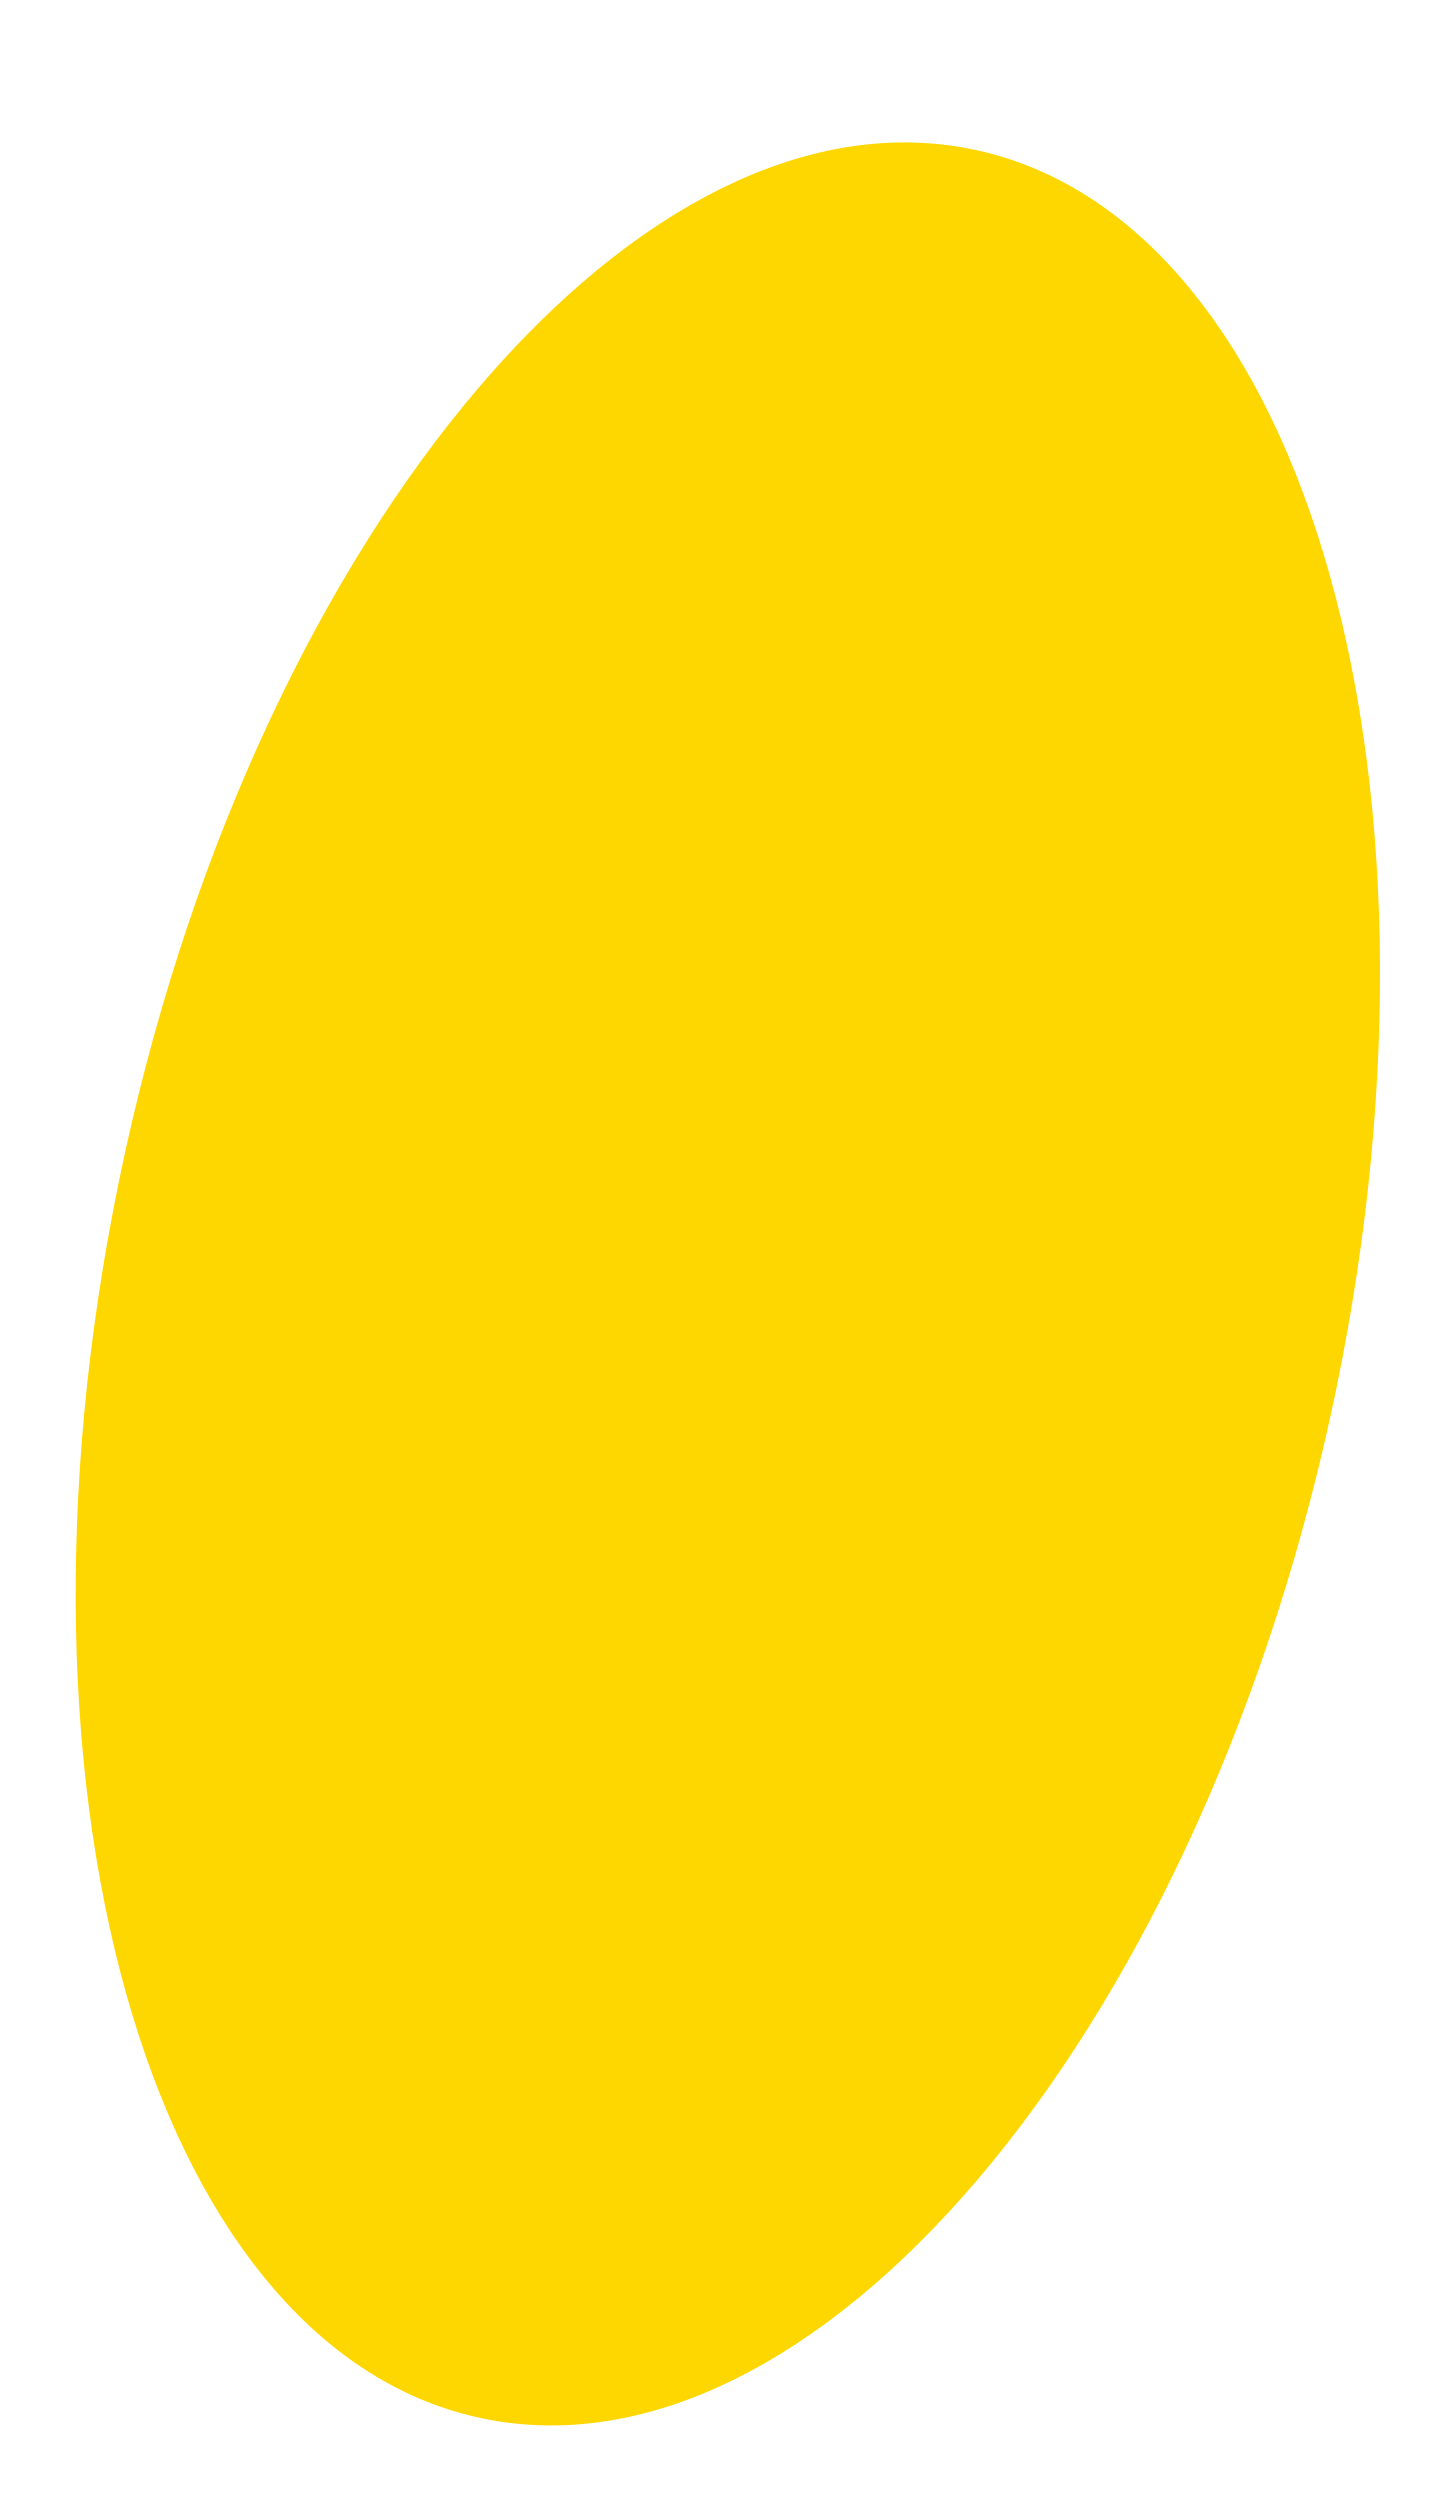
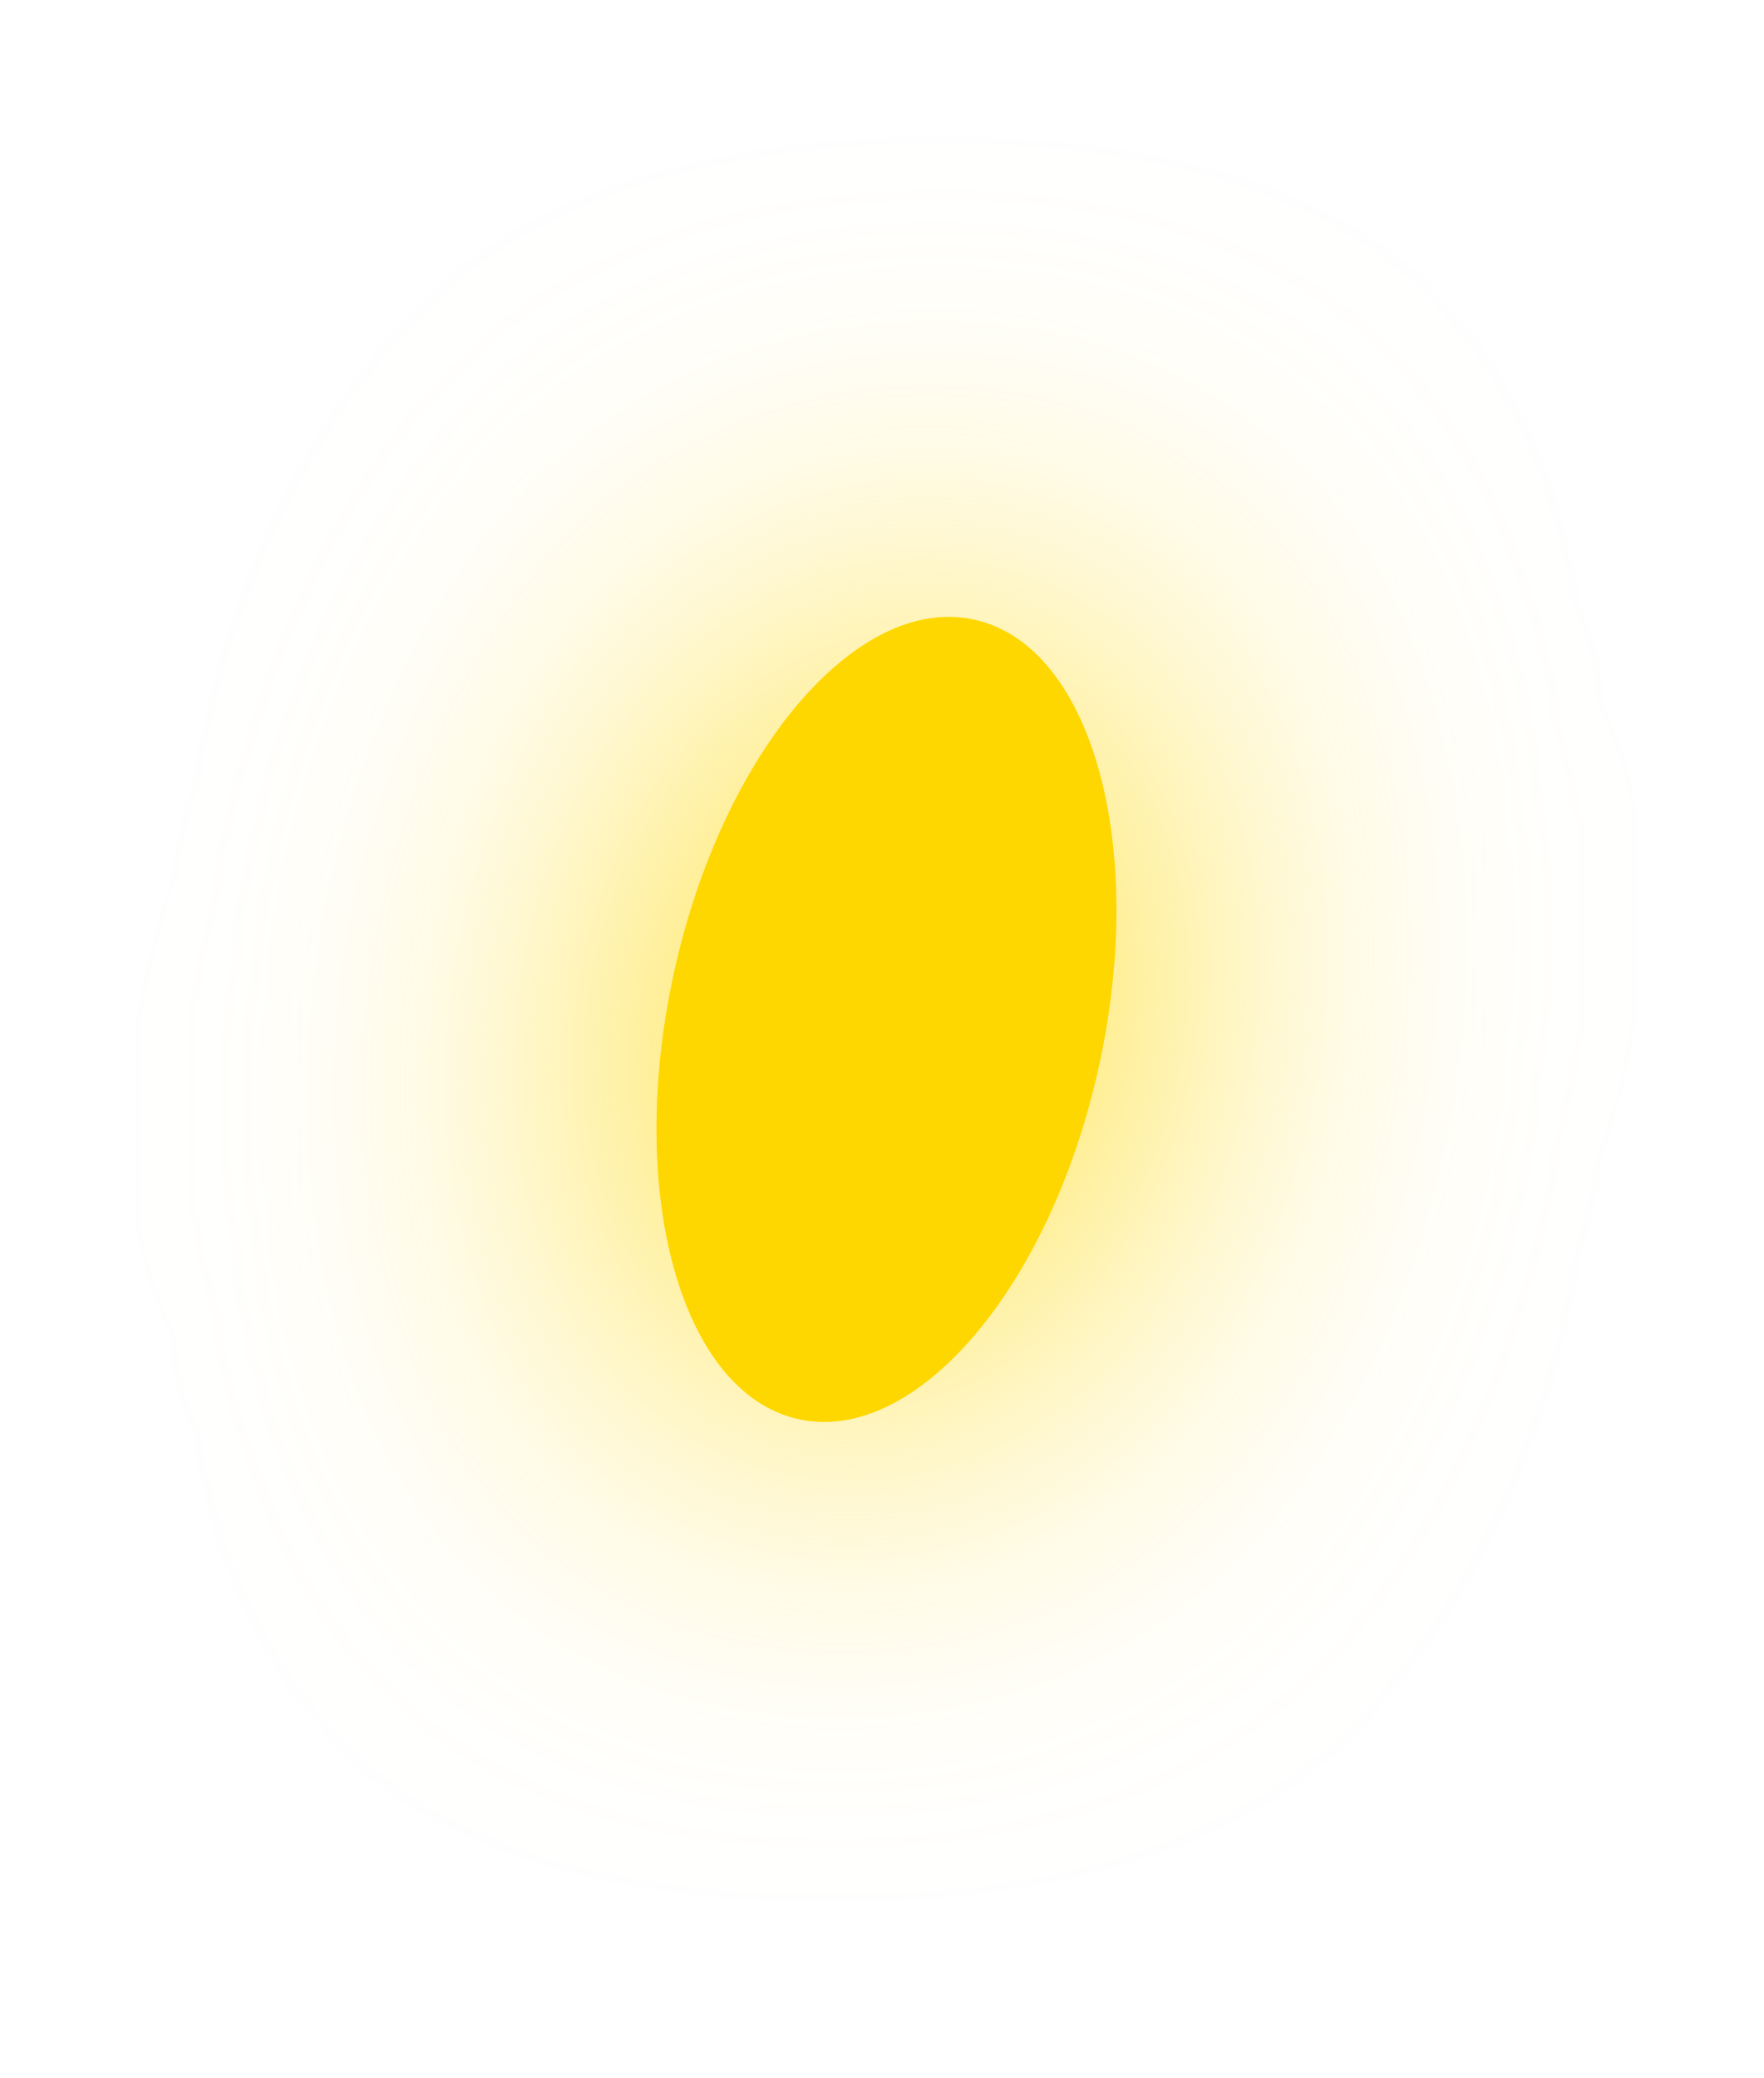
- <svg xmlns="http://www.w3.org/2000/svg" width="8" height="14" viewBox="0 0 8 14" fill="none">
-   <ellipse cx="4.076" cy="7.19" rx="3.455" ry="6.5" transform="rotate(12.3825 4.07555 7.18967)" fill="#FFD700" />
+ <svg xmlns="http://www.w3.org/2000/svg" width="28" height="33" viewBox="0 0 28 33" fill="none">
+   <g filter="url(#filter0_f_2028_3)">
+     <ellipse cx="14.076" cy="16.189" rx="3.455" ry="6.5" transform="rotate(12.3825 14.0756 16.1892)" fill="#FFD700" />
+   </g>
+   <ellipse cx="14.076" cy="16.189" rx="3.455" ry="6.5" transform="rotate(12.3825 14.0756 16.1892)" fill="#FFD700" />
+   <defs>
+     <filter id="filter0_f_2028_3" x="0.424" y="-0.203" width="27.303" height="32.785" filterUnits="userSpaceOnUse" color-interpolation-filters="sRGB">
+       <feFlood flood-opacity="0" result="BackgroundImageFix" />
+       <feBlend mode="normal" in="SourceGraphic" in2="BackgroundImageFix" result="shape" />
+       <feGaussianBlur stdDeviation="5" result="effect1_foregroundBlur_2028_3" />
+     </filter>
+   </defs>
</svg>
